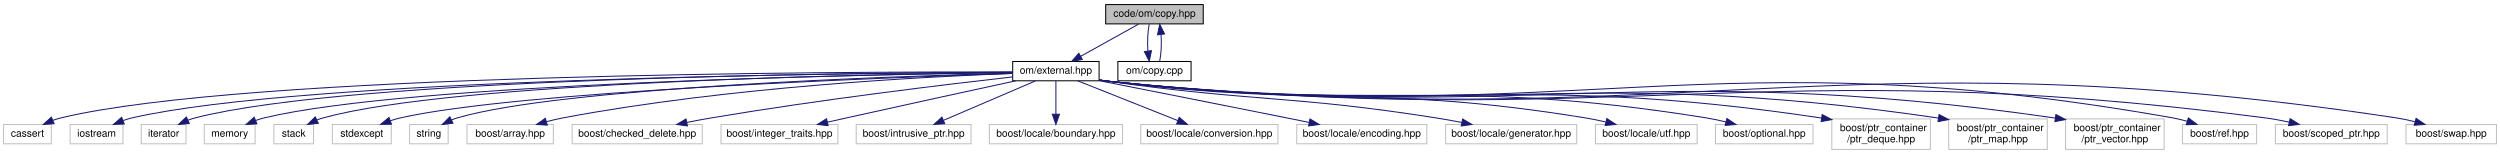
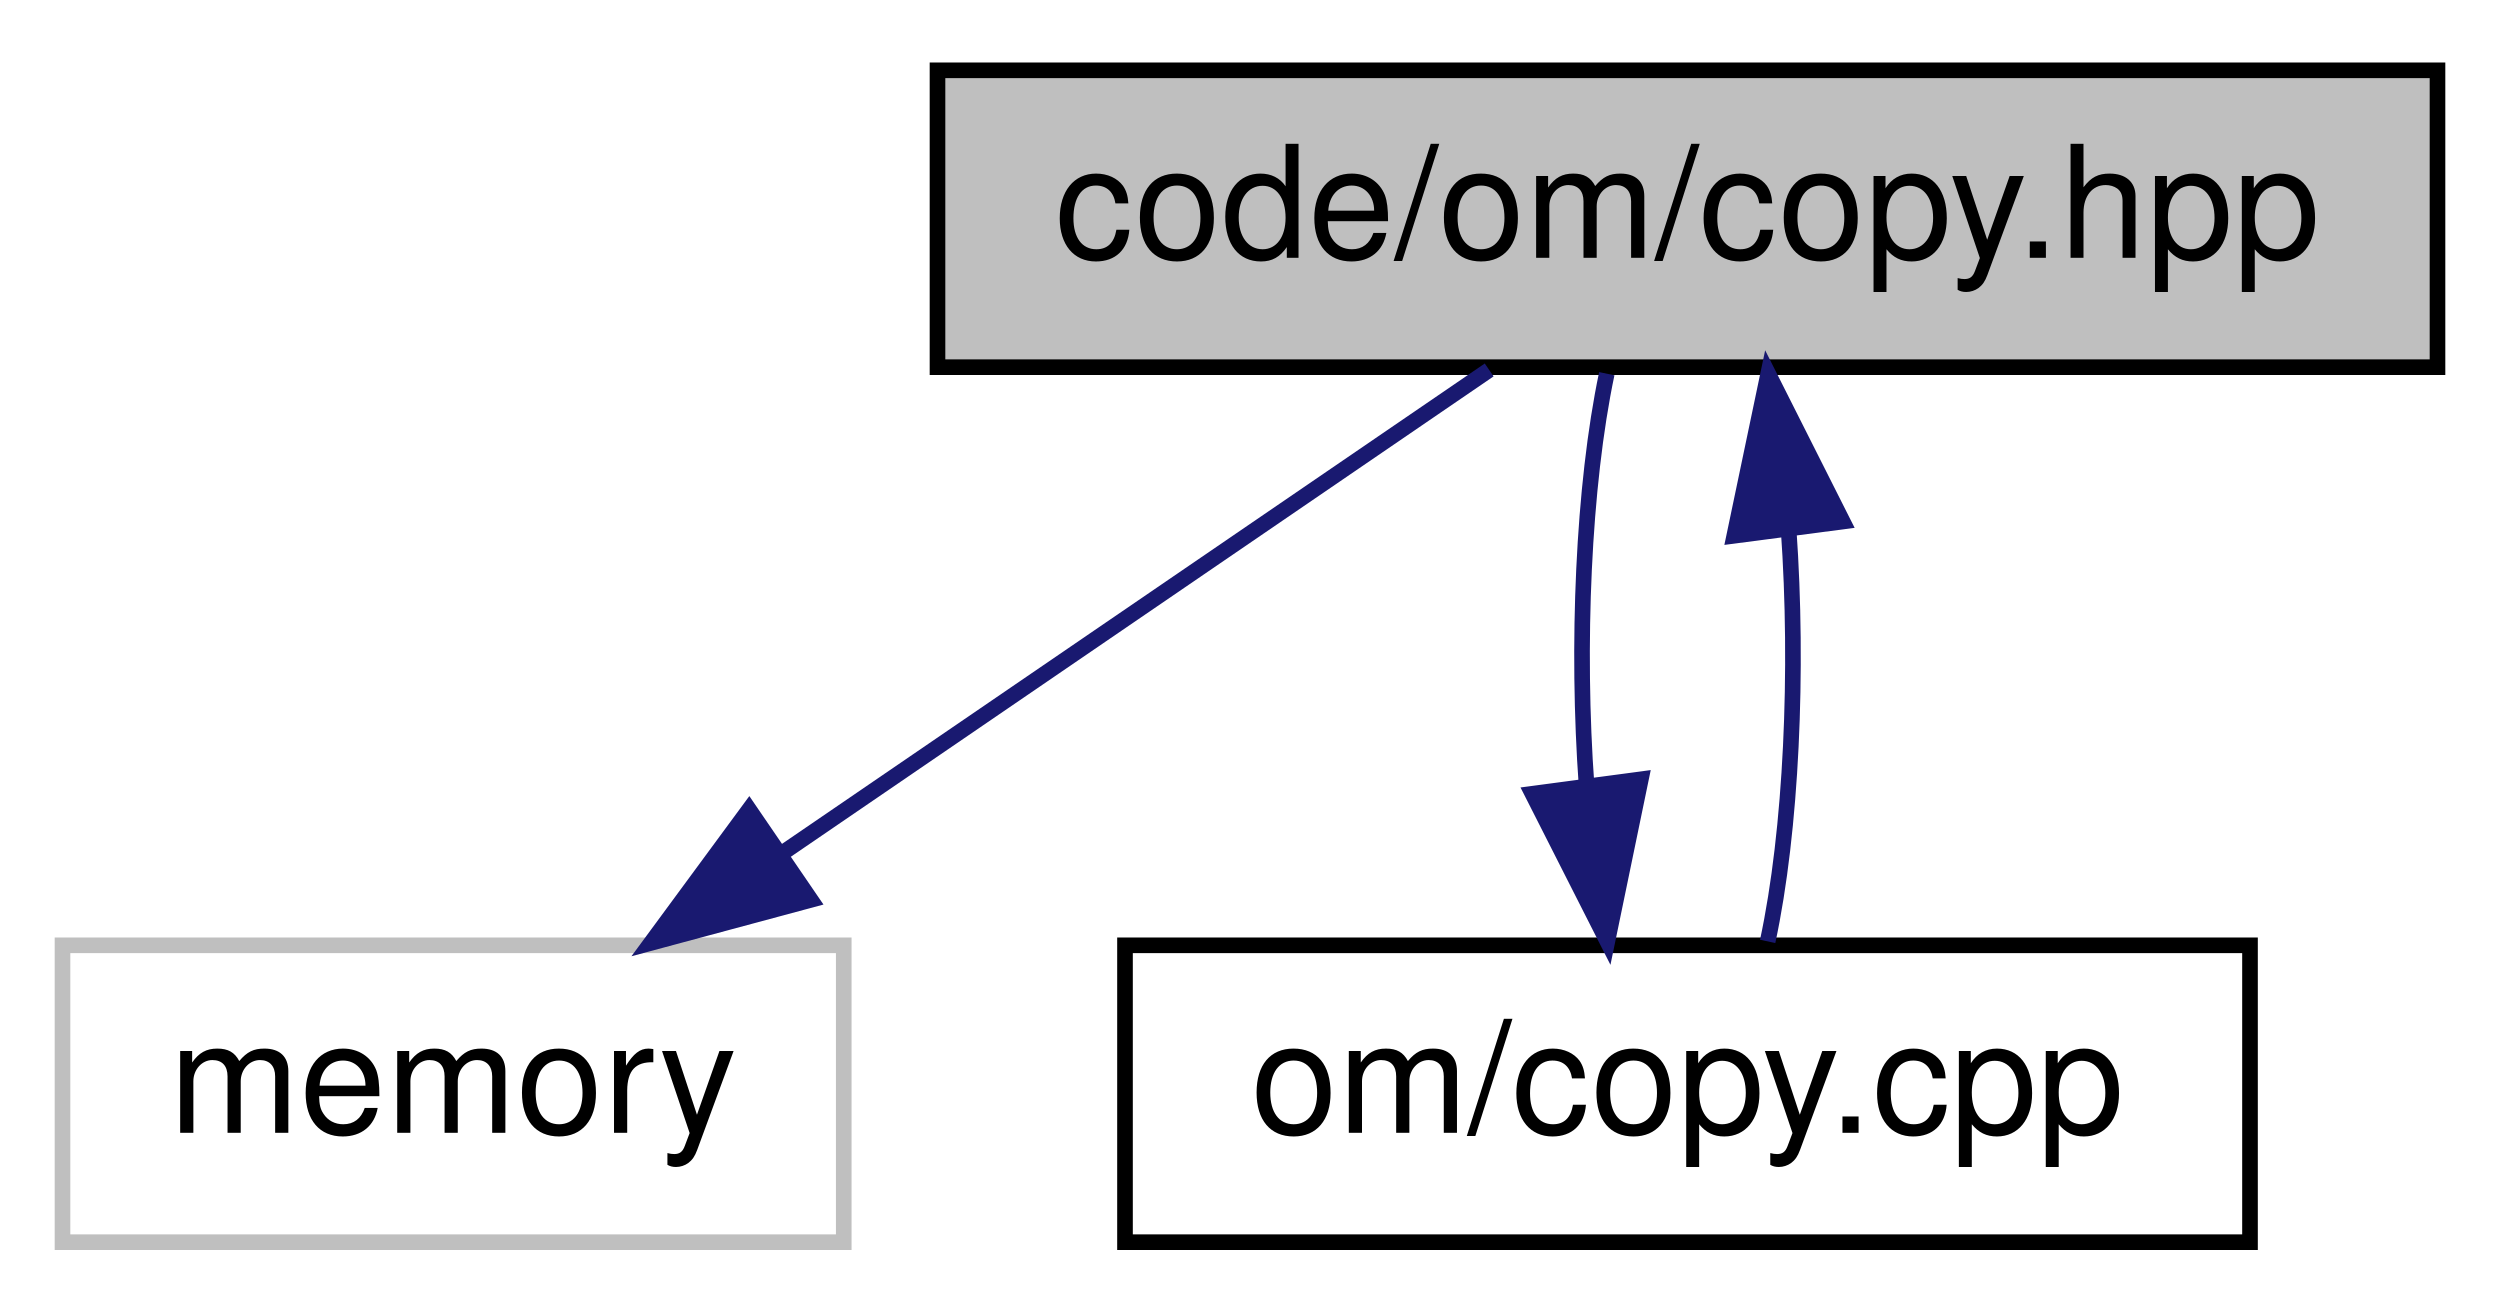
- <svg xmlns="http://www.w3.org/2000/svg" xmlns:xlink="http://www.w3.org/1999/xlink" width="2460pt" height="152pt" viewBox="0.00 0.00 2460.00 152.00">
-   <g id="graph1" class="graph" transform="scale(1 1) rotate(0) translate(4 148)">
+ <svg xmlns="http://www.w3.org/2000/svg" xmlns:xlink="http://www.w3.org/1999/xlink" width="160pt" height="84pt" viewBox="0.00 0.00 160.00 84.00">
+   <g id="graph1" class="graph" transform="scale(1 1) rotate(0) translate(4 80)">
    <g id="node1" class="node">
-       <polygon fill="#bfbfbf" stroke="black" points="1084,-124.5 1084,-143.5 1180,-143.5 1180,-124.5 1084,-124.5" />
-       <text text-anchor="middle" x="1132" y="-131.5" font-family="Helvetica,sans-Serif" font-size="10.00">code/om/copy.hpp</text>
+       <polygon fill="#bfbfbf" stroke="black" points="56,-56.5 56,-75.5 152,-75.5 152,-56.5 56,-56.5" />
+       <text text-anchor="middle" x="104" y="-63.5" font-family="Helvetica,sans-Serif" font-size="10.00">code/om/copy.hpp</text>
    </g>
    <g id="node3" class="node">
-       <a xlink:href="external_8hpp.html" target="_top" xlink:title="om/external.hpp">
-         <polygon fill="none" stroke="black" points="992.5,-68.5 992.5,-87.5 1077.5,-87.5 1077.5,-68.5 992.5,-68.5" />
-         <text text-anchor="middle" x="1035" y="-75.5" font-family="Helvetica,sans-Serif" font-size="10.00">om/external.hpp</text>
+       <polygon fill="none" stroke="#bfbfbf" points="0,-0.5 0,-19.5 50,-19.5 50,-0.5 0,-0.5" />
+       <text text-anchor="middle" x="25" y="-7.5" font-family="Helvetica,sans-Serif" font-size="10.00">memory</text>
+     </g>
+     <g id="edge2" class="edge">
+       <path fill="none" stroke="midnightblue" d="M91.307,-56.324C79.099,-47.979 60.422,-35.212 45.997,-25.352" />
+       <polygon fill="midnightblue" stroke="midnightblue" points="47.892,-22.408 37.661,-19.654 43.942,-28.187 47.892,-22.408" />
+     </g>
+     <g id="node5" class="node">
+       <a xlink:href="copy_8cpp.html" target="_top" xlink:title="Om source file.">
+         <polygon fill="none" stroke="black" points="68,-0.5 68,-19.5 140,-19.5 140,-0.5 68,-0.5" />
+         <text text-anchor="middle" x="104" y="-7.5" font-family="Helvetica,sans-Serif" font-size="10.00">om/copy.cpp</text>
      </a>
    </g>
-     <g id="edge2" class="edge">
-       <path fill="none" stroke="midnightblue" d="M1116.42,-124.324C1101,-115.743 1077.19,-102.486 1059.29,-92.522" />
-       <polygon fill="midnightblue" stroke="midnightblue" points="1060.99,-89.461 1050.55,-87.654 1057.58,-95.577 1060.99,-89.461" />
-     </g>
-     <g id="node51" class="node">
-       <a xlink:href="copy_8cpp.html" target="_top" xlink:title="Om source file.">
-         <polygon fill="none" stroke="black" points="1096,-68.5 1096,-87.5 1168,-87.5 1168,-68.5 1096,-68.5" />
-         <text text-anchor="middle" x="1132" y="-75.5" font-family="Helvetica,sans-Serif" font-size="10.00">om/copy.cpp</text>
-       </a>
-     </g>
-     <g id="edge50" class="edge">
-       <path fill="none" stroke="midnightblue" d="M1126.83,-124.083C1125.32,-116.927 1124.89,-106.635 1125.54,-97.691" />
-       <polygon fill="midnightblue" stroke="midnightblue" points="1129.02,-98.126 1126.87,-87.751 1122.08,-97.2 1129.02,-98.126" />
-     </g>
-     <g id="node5" class="node">
-       <polygon fill="none" stroke="#bfbfbf" points="-0.5,-6.5 -0.5,-25.5 46.5,-25.5 46.5,-6.5 -0.5,-6.5" />
-       <text text-anchor="middle" x="23" y="-13.5" font-family="Helvetica,sans-Serif" font-size="10.00">cassert</text>
-     </g>
    <g id="edge4" class="edge">
-       <path fill="none" stroke="midnightblue" d="M992.323,-77.182C828.175,-77.55 237.649,-75.737 56,-32 53.339,-31.359 50.629,-30.503 47.964,-29.523" />
-       <polygon fill="midnightblue" stroke="midnightblue" points="49.249,-26.267 38.675,-25.597 46.523,-32.714 49.249,-26.267" />
-     </g>
-     <g id="node7" class="node">
-       <polygon fill="none" stroke="#bfbfbf" points="65,-6.5 65,-25.5 117,-25.5 117,-6.5 65,-6.5" />
-       <text text-anchor="middle" x="91" y="-13.5" font-family="Helvetica,sans-Serif" font-size="10.00">iostream</text>
+       <path fill="none" stroke="midnightblue" d="M98.834,-56.083C97.324,-48.927 96.894,-38.635 97.543,-29.691" />
+       <polygon fill="midnightblue" stroke="midnightblue" points="101.015,-30.126 98.869,-19.751 94.077,-29.2 101.015,-30.126" />
    </g>
    <g id="edge6" class="edge">
-       <path fill="none" stroke="midnightblue" d="M992.49,-76.886C836.227,-76.16 293.993,-70.835 126,-32 123.102,-31.33 120.141,-30.432 117.229,-29.407" />
-       <polygon fill="midnightblue" stroke="midnightblue" points="118.264,-26.051 107.68,-25.579 115.659,-32.549 118.264,-26.051" />
-     </g>
-     <g id="node9" class="node">
-       <polygon fill="none" stroke="#bfbfbf" points="135,-6.5 135,-25.5 179,-25.5 179,-6.5 135,-6.5" />
-       <text text-anchor="middle" x="157" y="-13.5" font-family="Helvetica,sans-Serif" font-size="10.00">iterator</text>
-     </g>
-     <g id="edge8" class="edge">
-       <path fill="none" stroke="midnightblue" d="M992.273,-76.956C842.578,-76.455 342.553,-71.772 188,-32 185.655,-31.396 183.276,-30.609 180.933,-29.71" />
-       <polygon fill="midnightblue" stroke="midnightblue" points="182.236,-26.458 171.677,-25.578 179.382,-32.85 182.236,-26.458" />
-     </g>
-     <g id="node11" class="node">
-       <polygon fill="none" stroke="#bfbfbf" points="197,-6.5 197,-25.5 247,-25.5 247,-6.5 197,-6.5" />
-       <text text-anchor="middle" x="222" y="-13.5" font-family="Helvetica,sans-Serif" font-size="10.00">memory</text>
-     </g>
-     <g id="edge10" class="edge">
-       <path fill="none" stroke="midnightblue" d="M992.35,-76.534C850.805,-74.674 397.572,-66.135 256,-32 253.178,-31.32 250.297,-30.415 247.466,-29.386" />
-       <polygon fill="midnightblue" stroke="midnightblue" points="248.765,-26.136 238.186,-25.553 246.093,-32.605 248.765,-26.136" />
-     </g>
-     <g id="node13" class="node">
-       <polygon fill="none" stroke="#bfbfbf" points="265.5,-6.5 265.5,-25.5 304.5,-25.5 304.5,-6.5 265.5,-6.5" />
-       <text text-anchor="middle" x="285" y="-13.5" font-family="Helvetica,sans-Serif" font-size="10.00">stack</text>
-     </g>
-     <g id="edge12" class="edge">
-       <path fill="none" stroke="midnightblue" d="M992.179,-76.637C857.35,-75.132 442.887,-67.648 314,-32 312.033,-31.456 310.046,-30.768 308.083,-29.988" />
-       <polygon fill="midnightblue" stroke="midnightblue" points="309.216,-26.653 298.678,-25.554 306.231,-32.984 309.216,-26.653" />
-     </g>
-     <g id="node15" class="node">
-       <polygon fill="none" stroke="#bfbfbf" points="323,-6.5 323,-25.5 381,-25.5 381,-6.5 323,-6.5" />
-       <text text-anchor="middle" x="352" y="-13.5" font-family="Helvetica,sans-Serif" font-size="10.00">stdexcept</text>
-     </g>
-     <g id="edge14" class="edge">
-       <path fill="none" stroke="midnightblue" d="M992.481,-75.729C867.916,-71.738 505.361,-58.137 390,-32 386.749,-31.263 383.411,-30.292 380.127,-29.196" />
-       <polygon fill="midnightblue" stroke="midnightblue" points="381.174,-25.851 370.581,-25.648 378.735,-32.413 381.174,-25.851" />
-     </g>
-     <g id="node17" class="node">
-       <polygon fill="none" stroke="#bfbfbf" points="399,-6.5 399,-25.5 437,-25.5 437,-6.5 399,-6.5" />
-       <text text-anchor="middle" x="418" y="-13.5" font-family="Helvetica,sans-Serif" font-size="10.00">string</text>
-     </g>
-     <g id="edge16" class="edge">
-       <path fill="none" stroke="midnightblue" d="M992.291,-76.022C874.789,-72.968 548.63,-61.96 446,-32 444.094,-31.444 442.171,-30.747 440.272,-29.961" />
-       <polygon fill="midnightblue" stroke="midnightblue" points="441.706,-26.766 431.185,-25.515 438.63,-33.054 441.706,-26.766" />
-     </g>
-     <g id="node19" class="node">
-       <polygon fill="none" stroke="#bfbfbf" points="455.5,-6.5 455.5,-25.5 540.5,-25.5 540.5,-6.5 455.5,-6.5" />
-       <text text-anchor="middle" x="498" y="-13.5" font-family="Helvetica,sans-Serif" font-size="10.00">boost/array.hpp</text>
-     </g>
-     <g id="edge18" class="edge">
-       <path fill="none" stroke="midnightblue" d="M992.459,-75.742C907.615,-72.643 711.618,-62.526 550,-32 544.768,-31.012 539.304,-29.726 533.967,-28.323" />
-       <polygon fill="midnightblue" stroke="midnightblue" points="534.528,-24.846 523.955,-25.527 532.645,-31.588 534.528,-24.846" />
-     </g>
-     <g id="node21" class="node">
-       <polygon fill="none" stroke="#bfbfbf" points="559,-6.5 559,-25.5 687,-25.5 687,-6.5 559,-6.5" />
-       <text text-anchor="middle" x="623" y="-13.5" font-family="Helvetica,sans-Serif" font-size="10.00">boost/checked_delete.hpp</text>
-     </g>
-     <g id="edge20" class="edge">
-       <path fill="none" stroke="midnightblue" d="M992.31,-72.314C927.897,-65.023 802.106,-49.921 696,-32 688.196,-30.682 679.953,-29.137 671.927,-27.55" />
-       <polygon fill="midnightblue" stroke="midnightblue" points="672.421,-24.079 661.926,-25.529 671.035,-30.94 672.421,-24.079" />
-     </g>
-     <g id="node23" class="node">
-       <polygon fill="none" stroke="#bfbfbf" points="705.5,-6.5 705.5,-25.5 820.5,-25.5 820.5,-6.5 705.5,-6.5" />
-       <text text-anchor="middle" x="763" y="-13.5" font-family="Helvetica,sans-Serif" font-size="10.00">boost/integer_traits.hpp</text>
-     </g>
-     <g id="edge22" class="edge">
-       <path fill="none" stroke="midnightblue" d="M995.487,-68.472C954.001,-59.494 886.884,-44.9 829,-32 822.903,-30.641 816.493,-29.2 810.162,-27.769" />
-       <polygon fill="midnightblue" stroke="midnightblue" points="810.861,-24.339 800.335,-25.543 809.315,-31.166 810.861,-24.339" />
-     </g>
-     <g id="node25" class="node">
-       <polygon fill="none" stroke="#bfbfbf" points="838.5,-6.5 838.5,-25.5 951.5,-25.5 951.5,-6.5 838.5,-6.5" />
-       <text text-anchor="middle" x="895" y="-13.5" font-family="Helvetica,sans-Serif" font-size="10.00">boost/intrusive_ptr.hpp</text>
-     </g>
-     <g id="edge24" class="edge">
-       <path fill="none" stroke="midnightblue" d="M1014.94,-68.403C991.238,-58.245 951.594,-41.255 924.417,-29.607" />
-       <polygon fill="midnightblue" stroke="midnightblue" points="925.592,-26.303 915.021,-25.581 922.834,-32.737 925.592,-26.303" />
-     </g>
-     <g id="node27" class="node">
-       <polygon fill="none" stroke="#bfbfbf" points="969.5,-6.5 969.5,-25.5 1100.5,-25.5 1100.5,-6.5 969.5,-6.5" />
-       <text text-anchor="middle" x="1035" y="-13.5" font-family="Helvetica,sans-Serif" font-size="10.00">boost/locale/boundary.hpp</text>
-     </g>
-     <g id="edge26" class="edge">
-       <path fill="none" stroke="midnightblue" d="M1035,-68.403C1035,-59.938 1035,-46.728 1035,-35.82" />
-       <polygon fill="midnightblue" stroke="midnightblue" points="1038.5,-35.581 1035,-25.581 1031.5,-35.581 1038.5,-35.581" />
-     </g>
-     <g id="node29" class="node">
-       <polygon fill="none" stroke="#bfbfbf" points="1118.5,-6.5 1118.5,-25.5 1253.5,-25.5 1253.5,-6.5 1118.5,-6.5" />
-       <text text-anchor="middle" x="1186" y="-13.5" font-family="Helvetica,sans-Serif" font-size="10.00">boost/locale/conversion.hpp</text>
-     </g>
-     <g id="edge28" class="edge">
-       <path fill="none" stroke="midnightblue" d="M1056.63,-68.403C1082.42,-58.156 1125.71,-40.956 1155.04,-29.302" />
-       <polygon fill="midnightblue" stroke="midnightblue" points="1156.4,-32.526 1164.41,-25.581 1153.82,-26.021 1156.4,-32.526" />
-     </g>
-     <g id="node31" class="node">
-       <polygon fill="none" stroke="#bfbfbf" points="1272,-6.5 1272,-25.5 1400,-25.5 1400,-6.5 1272,-6.5" />
-       <text text-anchor="middle" x="1336" y="-13.5" font-family="Helvetica,sans-Serif" font-size="10.00">boost/locale/encoding.hpp</text>
-     </g>
-     <g id="edge30" class="edge">
-       <path fill="none" stroke="midnightblue" d="M1077.69,-68.595C1123.32,-59.596 1197.79,-44.872 1262,-32 1269.16,-30.565 1276.7,-29.045 1284.13,-27.544" />
-       <polygon fill="midnightblue" stroke="midnightblue" points="1285.02,-30.933 1294.13,-25.519 1283.64,-24.073 1285.02,-30.933" />
-     </g>
-     <g id="node33" class="node">
-       <polygon fill="none" stroke="#bfbfbf" points="1418.5,-6.5 1418.5,-25.5 1547.5,-25.5 1547.5,-6.5 1418.5,-6.5" />
-       <text text-anchor="middle" x="1483" y="-13.5" font-family="Helvetica,sans-Serif" font-size="10.00">boost/locale/generator.hpp</text>
-     </g>
-     <g id="edge32" class="edge">
-       <path fill="none" stroke="midnightblue" d="M1077.53,-69.424C1080.73,-68.92 1083.92,-68.439 1087,-68 1229.57,-47.712 1266.74,-54.326 1409,-32 1417.19,-30.714 1425.86,-29.148 1434.26,-27.517" />
-       <polygon fill="midnightblue" stroke="midnightblue" points="1435.2,-30.898 1444.33,-25.512 1433.84,-24.033 1435.2,-30.898" />
-     </g>
-     <g id="node35" class="node">
-       <polygon fill="none" stroke="#bfbfbf" points="1566,-6.5 1566,-25.5 1666,-25.5 1666,-6.5 1566,-6.5" />
-       <text text-anchor="middle" x="1616" y="-13.5" font-family="Helvetica,sans-Serif" font-size="10.00">boost/locale/utf.hpp</text>
-     </g>
-     <g id="edge34" class="edge">
-       <path fill="none" stroke="midnightblue" d="M1077.52,-69.303C1080.72,-68.827 1083.91,-68.385 1087,-68 1294.45,-42.145 1349.64,-65.471 1556,-32 1562.47,-30.951 1569.26,-29.549 1575.86,-28.023" />
-       <polygon fill="midnightblue" stroke="midnightblue" points="1577.1,-31.323 1585.99,-25.555 1575.45,-24.522 1577.1,-31.323" />
-     </g>
-     <g id="node37" class="node">
-       <polygon fill="none" stroke="#bfbfbf" points="1684,-6.5 1684,-25.5 1780,-25.5 1780,-6.5 1684,-6.5" />
-       <text text-anchor="middle" x="1732" y="-13.5" font-family="Helvetica,sans-Serif" font-size="10.00">boost/optional.hpp</text>
-     </g>
-     <g id="edge36" class="edge">
-       <path fill="none" stroke="midnightblue" d="M1077.51,-69.249C1080.72,-68.785 1083.91,-68.361 1087,-68 1347.06,-37.628 1416.49,-73.516 1675,-32 1681.3,-30.988 1687.91,-29.58 1694.31,-28.028" />
-       <polygon fill="midnightblue" stroke="midnightblue" points="1695.3,-31.387 1704.11,-25.507 1693.55,-24.608 1695.3,-31.387" />
-     </g>
-     <g id="node39" class="node">
-       <polygon fill="none" stroke="#bfbfbf" points="1798.5,-1 1798.5,-31 1895.5,-31 1895.5,-1 1798.5,-1" />
-       <text text-anchor="start" x="1806.5" y="-19" font-family="Helvetica,sans-Serif" font-size="10.00">boost/ptr_container</text>
-       <text text-anchor="middle" x="1847" y="-8" font-family="Helvetica,sans-Serif" font-size="10.00">/ptr_deque.hpp</text>
-     </g>
-     <g id="edge38" class="edge">
-       <path fill="none" stroke="midnightblue" d="M1077.51,-69.215C1080.71,-68.759 1083.9,-68.346 1087,-68 1394.14,-33.671 1478.4,-78.372 1788.24,-31.872" />
-       <polygon fill="midnightblue" stroke="midnightblue" points="1789.05,-35.288 1798.41,-30.325 1788,-28.368 1789.05,-35.288" />
-     </g>
-     <g id="node41" class="node">
-       <polygon fill="none" stroke="#bfbfbf" points="1913.5,-1 1913.5,-31 2010.5,-31 2010.5,-1 1913.5,-1" />
-       <text text-anchor="start" x="1921.5" y="-19" font-family="Helvetica,sans-Serif" font-size="10.00">boost/ptr_container</text>
-       <text text-anchor="middle" x="1962" y="-8" font-family="Helvetica,sans-Serif" font-size="10.00">/ptr_map.hpp</text>
-     </g>
-     <g id="edge40" class="edge">
-       <path fill="none" stroke="midnightblue" d="M1077.5,-69.19C1080.71,-68.74 1083.9,-68.335 1087,-68 1445.09,-29.281 1542.78,-84.776 1903.49,-31.826" />
-       <polygon fill="midnightblue" stroke="midnightblue" points="1904.04,-35.282 1913.42,-30.351 1903.01,-28.358 1904.04,-35.282" />
-     </g>
-     <g id="node43" class="node">
-       <polygon fill="none" stroke="#bfbfbf" points="2028.5,-1 2028.5,-31 2125.5,-31 2125.5,-1 2028.5,-1" />
-       <text text-anchor="start" x="2036.5" y="-19" font-family="Helvetica,sans-Serif" font-size="10.00">boost/ptr_container</text>
-       <text text-anchor="middle" x="2077" y="-8" font-family="Helvetica,sans-Serif" font-size="10.00">/ptr_vector.hpp</text>
-     </g>
-     <g id="edge42" class="edge">
-       <path fill="none" stroke="midnightblue" d="M1077.5,-69.171C1080.71,-68.725 1083.9,-68.326 1087,-68 1495.93,-24.907 1607.08,-91.158 2018.34,-31.84" />
-       <polygon fill="midnightblue" stroke="midnightblue" points="2019.03,-35.277 2028.42,-30.37 2018.02,-28.35 2019.03,-35.277" />
-     </g>
-     <g id="node45" class="node">
-       <polygon fill="none" stroke="#bfbfbf" points="2143.5,-6.5 2143.5,-25.5 2216.5,-25.5 2216.5,-6.5 2143.5,-6.5" />
-       <text text-anchor="middle" x="2180" y="-13.5" font-family="Helvetica,sans-Serif" font-size="10.00">boost/ref.hpp</text>
-     </g>
-     <g id="edge44" class="edge">
-       <path fill="none" stroke="midnightblue" d="M1077.5,-69.156C1080.71,-68.714 1083.9,-68.32 1087,-68 1550.15,-20.185 1675.49,-112.971 2134,-32 2138.59,-31.189 2143.35,-30.025 2148,-28.699" />
-       <polygon fill="midnightblue" stroke="midnightblue" points="2149.36,-31.939 2157.86,-25.61 2147.27,-25.258 2149.36,-31.939" />
-     </g>
-     <g id="node47" class="node">
-       <polygon fill="none" stroke="#bfbfbf" points="2235,-6.5 2235,-25.5 2345,-25.5 2345,-6.5 2235,-6.5" />
-       <text text-anchor="middle" x="2290" y="-13.5" font-family="Helvetica,sans-Serif" font-size="10.00">boost/scoped_ptr.hpp</text>
-     </g>
-     <g id="edge46" class="edge">
-       <path fill="none" stroke="midnightblue" d="M1077.5,-69.146C1080.71,-68.706 1083.9,-68.316 1087,-68 1590.43,-16.725 1723.19,-97.203 2225,-32 2232.67,-31.004 2240.75,-29.508 2248.52,-27.839" />
-       <polygon fill="midnightblue" stroke="midnightblue" points="2249.51,-31.204 2258.49,-25.575 2247.96,-24.378 2249.51,-31.204" />
-     </g>
-     <g id="node49" class="node">
-       <polygon fill="none" stroke="#bfbfbf" points="2363.5,-6.5 2363.5,-25.5 2452.5,-25.5 2452.5,-6.5 2363.5,-6.5" />
-       <text text-anchor="middle" x="2408" y="-13.5" font-family="Helvetica,sans-Serif" font-size="10.00">boost/swap.hpp</text>
-     </g>
-     <g id="edge48" class="edge">
-       <path fill="none" stroke="midnightblue" d="M1077.78,-69.097C1080.89,-68.675 1083.99,-68.302 1087,-68 1647.53,-11.82 1796.96,-116.004 2354,-32 2359.98,-31.098 2366.24,-29.751 2372.29,-28.227" />
-       <polygon fill="midnightblue" stroke="midnightblue" points="2373.45,-31.538 2382.18,-25.543 2371.62,-24.782 2373.45,-31.538" />
-     </g>
-     <g id="edge52" class="edge">
-       <path fill="none" stroke="midnightblue" d="M1137.13,-87.751C1138.66,-94.858 1139.1,-105.136 1138.47,-114.101" />
-       <polygon fill="midnightblue" stroke="midnightblue" points="1134.99,-113.713 1137.17,-124.083 1141.93,-114.622 1134.99,-113.713" />
+       <path fill="none" stroke="midnightblue" d="M109.131,-19.751C110.657,-26.858 111.104,-37.136 110.472,-46.1" />
+       <polygon fill="midnightblue" stroke="midnightblue" points="106.993,-45.713 109.166,-56.083 113.934,-46.622 106.993,-45.713" />
    </g>
  </g>
</svg>
